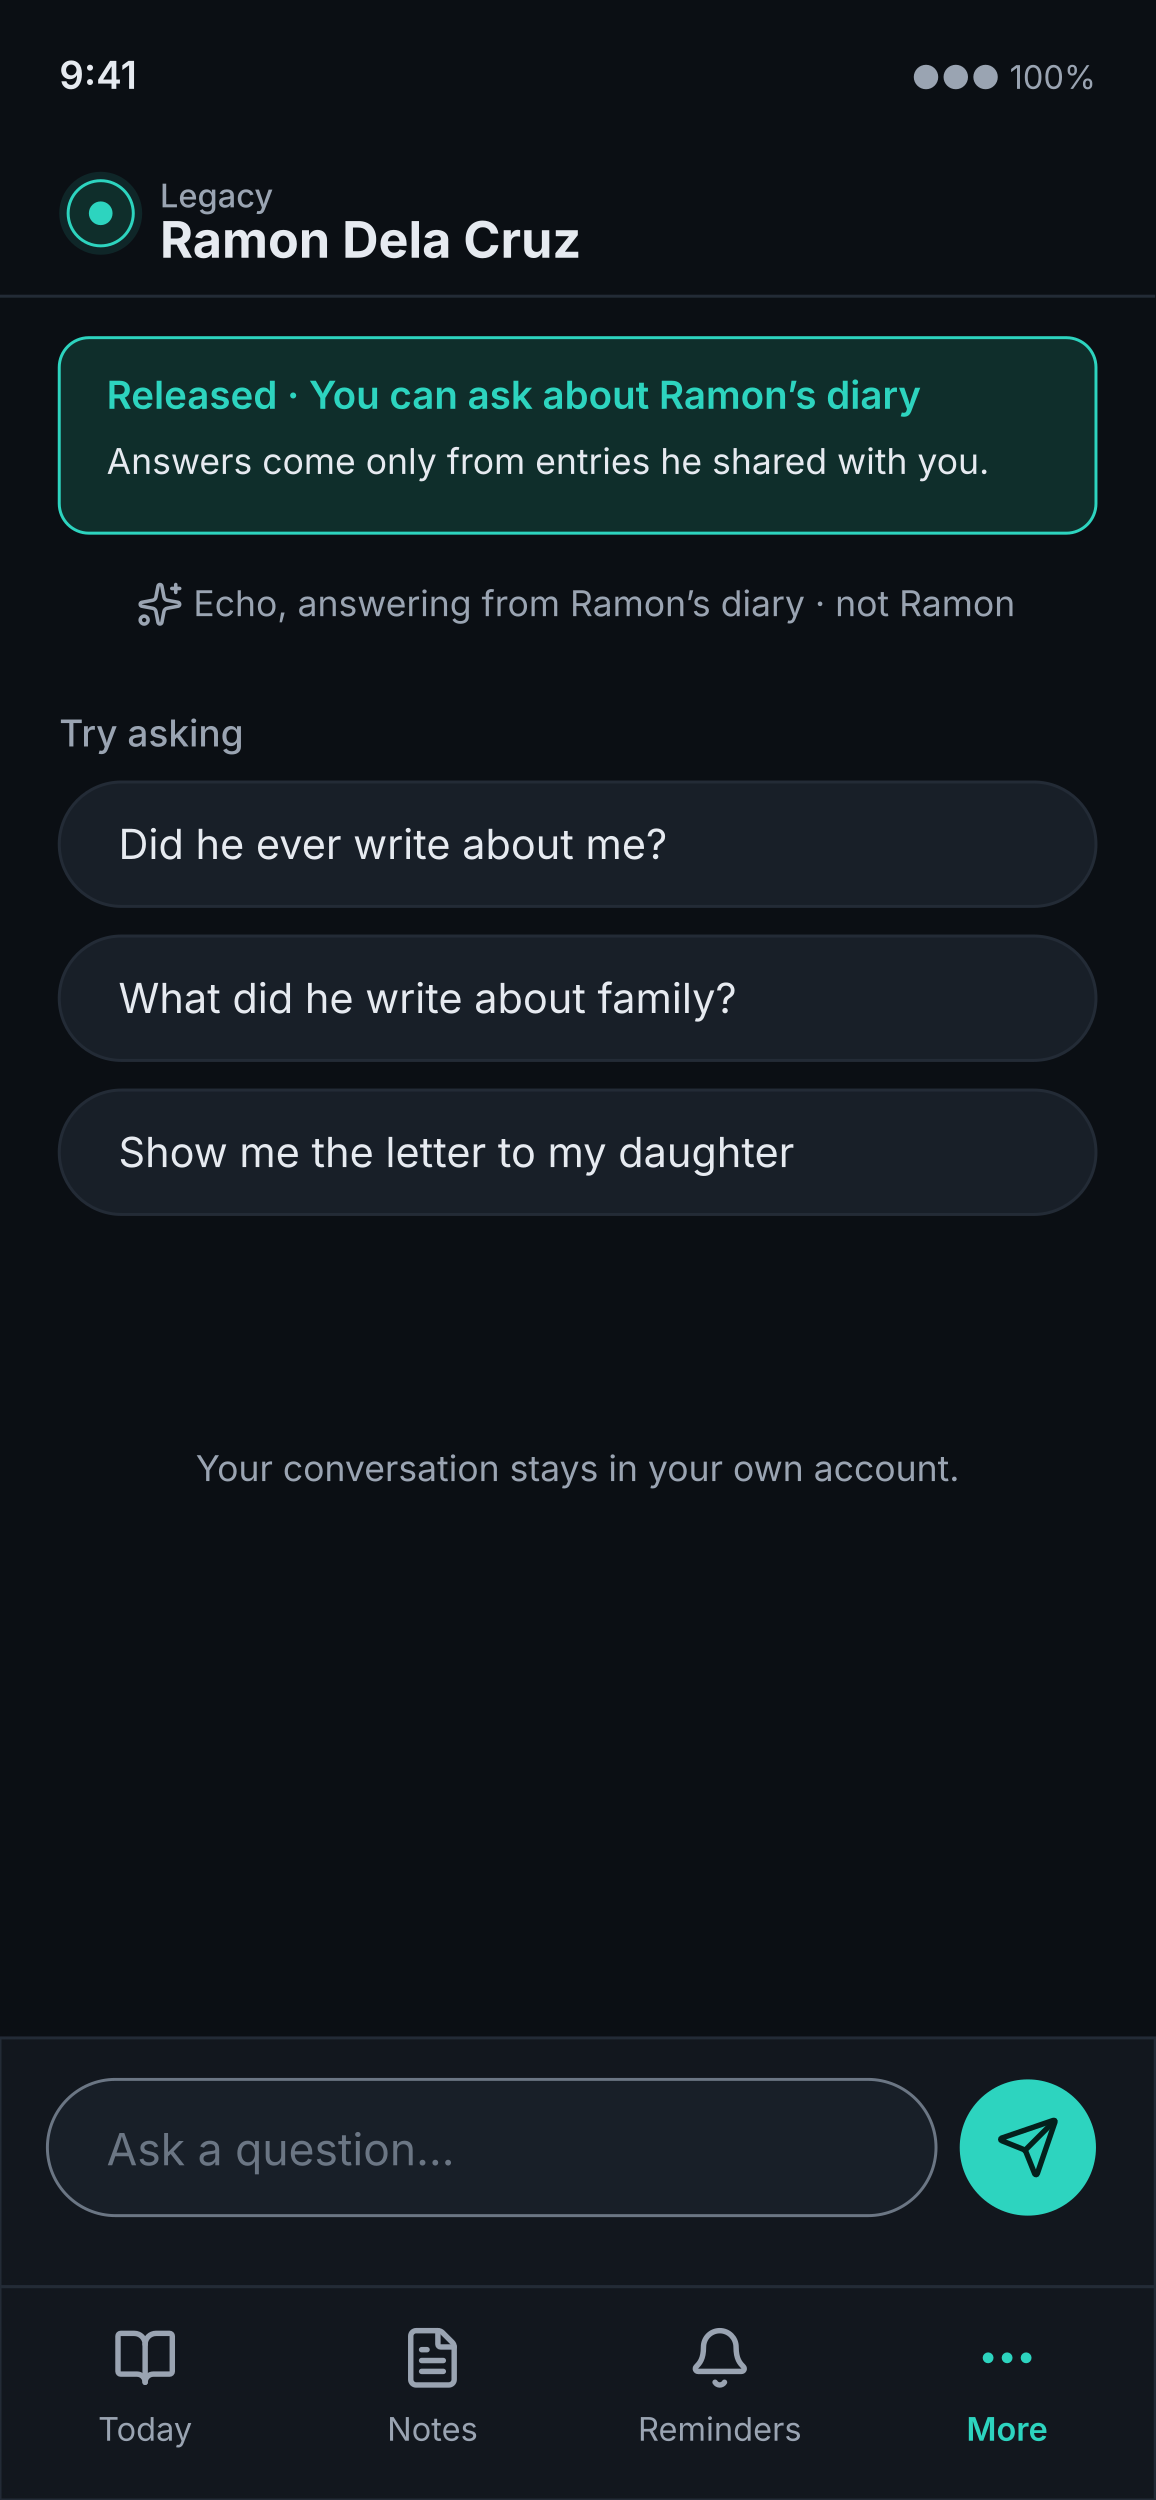
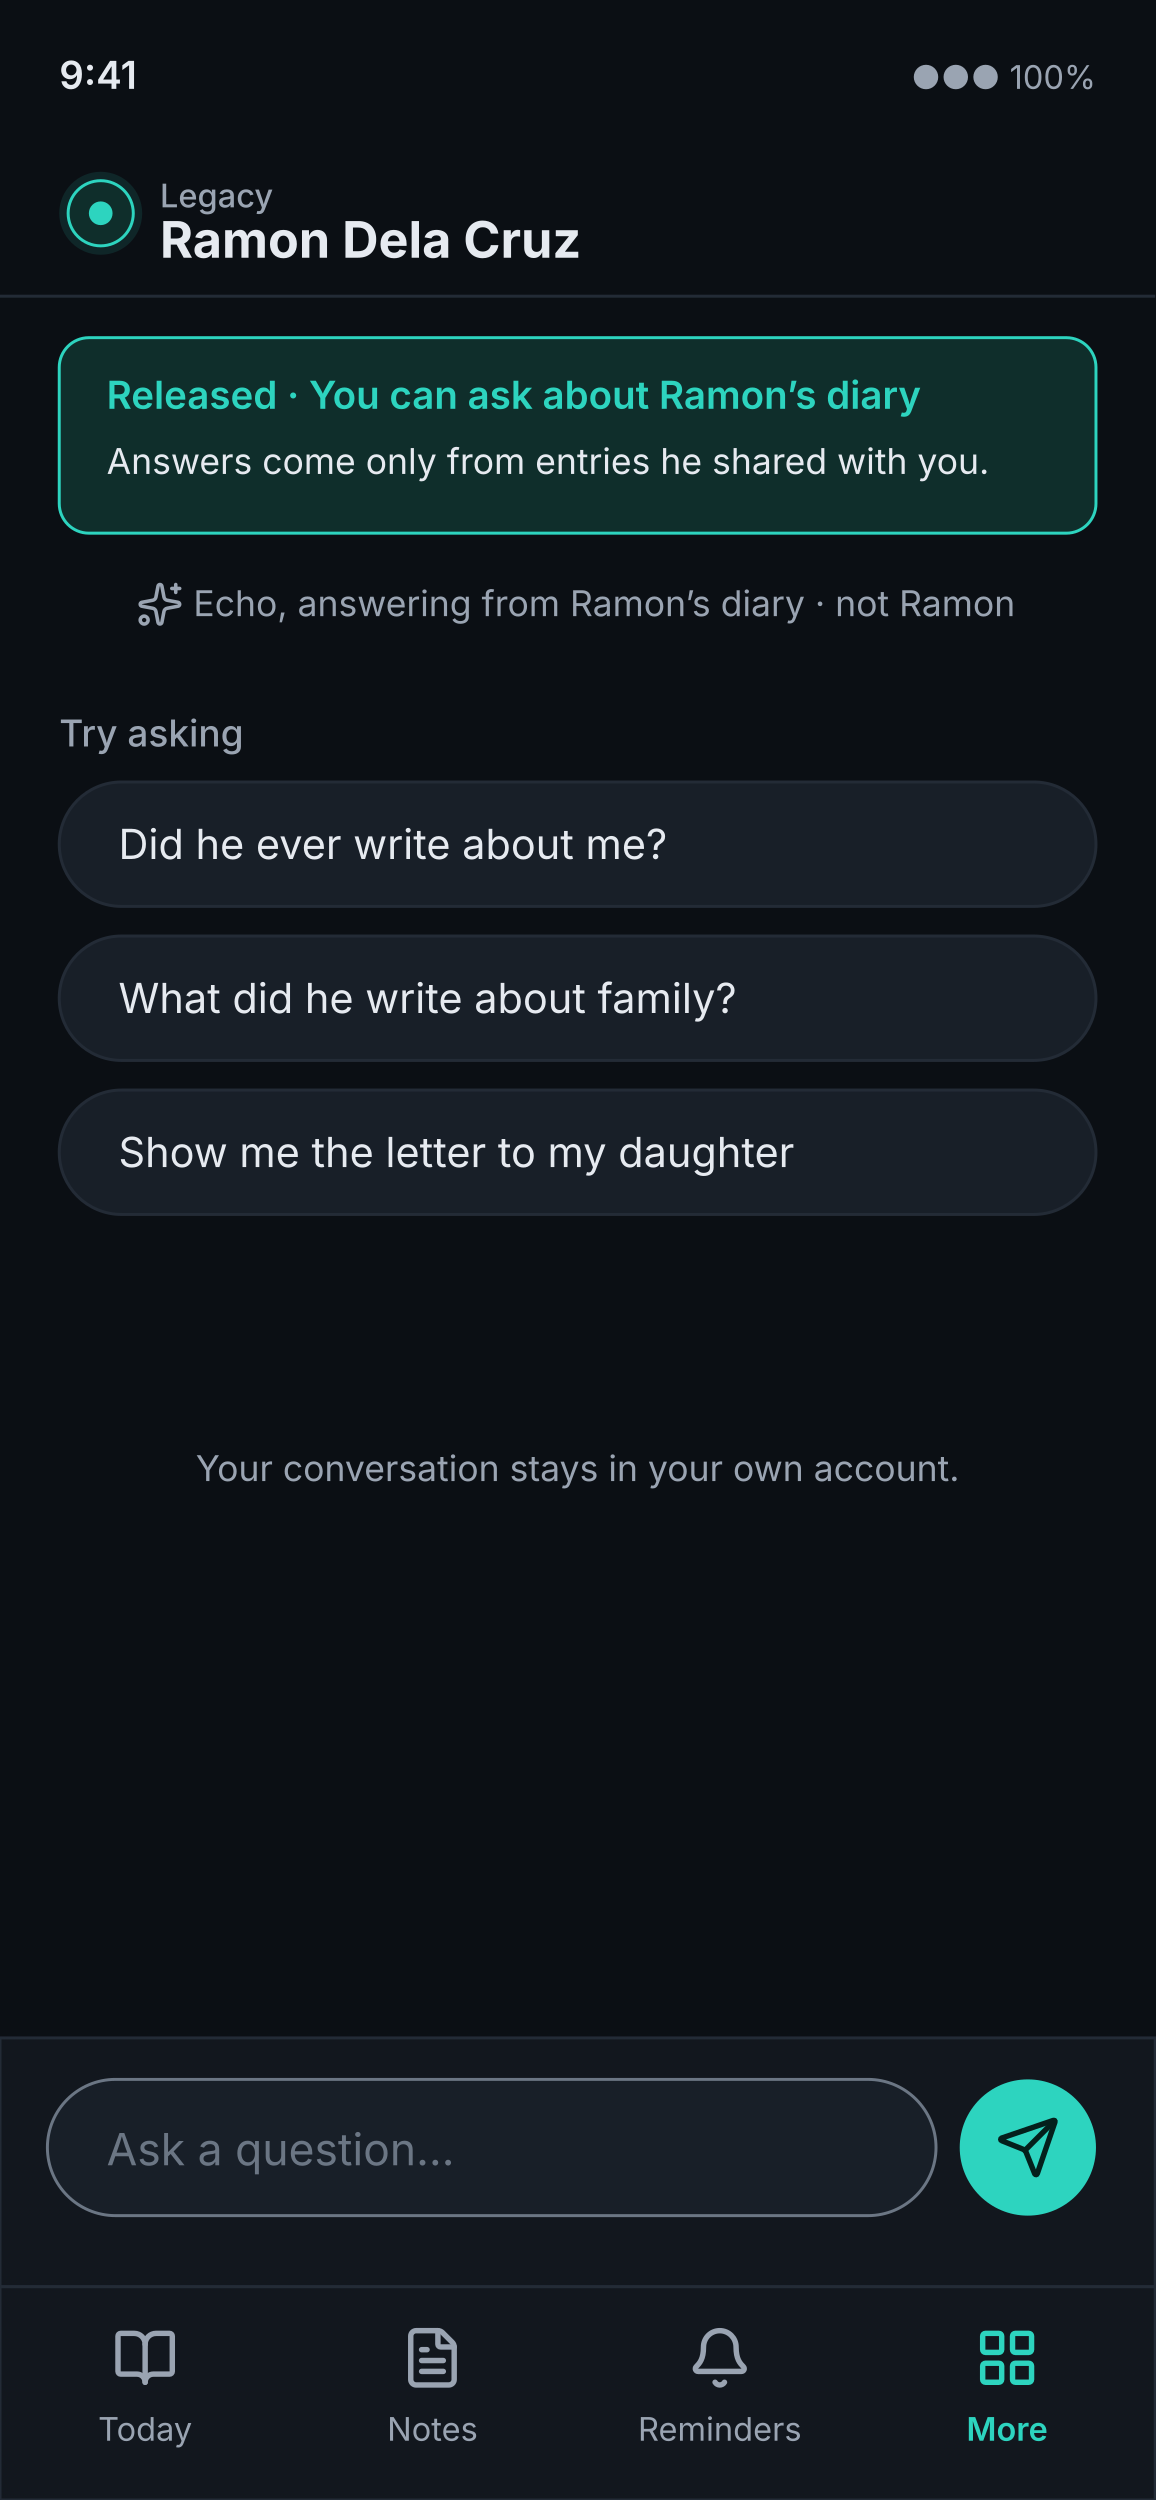
<svg xmlns="http://www.w3.org/2000/svg" width="390" height="844" viewBox="0 0 390 844">
  <g id="ask-question">
    <rect x="0" y="0" width="390" height="844" rx="0" fill="#0b0f14" stroke="#0b0f14" stroke-width="1" />
    <g id="status-bar">
      <text x="20" y="30" font-family="Inter, system-ui, sans-serif" font-size="13" font-weight="600" fill="#e6eaf0" text-anchor="start">
        <tspan x="20" dy="0">9:41</tspan>
      </text>
      <text x="370" y="30" font-family="Inter, system-ui, sans-serif" font-size="11" font-weight="400" fill="#9aa4b2" text-anchor="end">
        <tspan x="370" dy="0">●●● 100%</tspan>
      </text>
    </g>
    <g id="header">
      <rect x="0" y="44" width="390" height="56" rx="0" fill="#0b0f14" stroke="#0b0f14" stroke-width="1" />
      <circle cx="34" cy="72" r="14" fill="#2dd4bf" opacity="0.12" />
      <circle cx="34" cy="72" r="11" fill="#0f2e2b" stroke="#2dd4bf" />
      <circle cx="34" cy="72" r="4" fill="#2dd4bf" />
      <text x="54" y="70" font-family="Inter, system-ui, sans-serif" font-size="11" font-weight="500" fill="#9aa4b2" text-anchor="start">
        <tspan x="54" dy="0">Legacy</tspan>
      </text>
      <text x="54" y="87" font-family="Inter, system-ui, sans-serif" font-size="17" font-weight="700" fill="#e6eaf0" text-anchor="start">
        <tspan x="54" dy="0">Ramon Dela Cruz</tspan>
      </text>
      <line x1="0" y1="100" x2="390" y2="100" stroke="#232b36" />
    </g>
    <g id="content">
      <g id="released-banner">
        <rect x="20" y="114" width="350" height="66" rx="10" fill="#0f2e2b" stroke="#2dd4bf" stroke-width="1" />
        <text x="36" y="138" font-family="Inter, system-ui, sans-serif" font-size="13" font-weight="600" fill="#2dd4bf" text-anchor="start">
          <tspan x="36" dy="0">Released · You can ask about Ramon’s diary</tspan>
        </text>
        <text x="36" y="160" font-family="Inter, system-ui, sans-serif" font-size="12" font-weight="400" fill="#e6eaf0" text-anchor="start">
          <tspan x="36" dy="0">Answers come only from entries he shared with you.</tspan>
        </text>
      </g>
      <g id="honesty-line">
        <g id="icon-sparkles" transform="translate(46 196) scale(0.6666667)" fill="none" stroke="#9aa4b2" stroke-width="1.8" stroke-linecap="round" stroke-linejoin="round">
          <path d="M11.017 2.814a1 1 0 0 1 1.966 0l1.051 5.558a2 2 0 0 0 1.594 1.594l5.558 1.051a1 1 0 0 1 0 1.966l-5.558 1.051a2 2 0 0 0-1.594 1.594l-1.051 5.558a1 1 0 0 1-1.966 0l-1.051-5.558a2 2 0 0 0-1.594-1.594l-5.558-1.051a1 1 0 0 1 0-1.966l5.558-1.051a2 2 0 0 0 1.594-1.594z" />
          <path d="M20 2v4" />
          <path d="M22 4h-4" />
          <circle cx="4" cy="20" r="2" />
        </g>
        <text x="204" y="208" font-family="Inter, system-ui, sans-serif" font-size="12" font-weight="400" fill="#9aa4b2" text-anchor="middle">
          <tspan x="204" dy="0">Echo, answering from Ramon’s diary · not Ramon</tspan>
        </text>
      </g>
      <text x="20" y="252" font-family="Inter, system-ui, sans-serif" font-size="12.5" font-weight="500" fill="#9aa4b2" text-anchor="start">
        <tspan x="20" dy="0">Try asking</tspan>
      </text>
      <g id="suggestions">
        <rect x="20" y="264" width="350" height="42" rx="21" fill="#181f28" stroke="#232b36" stroke-width="1" />
        <text x="40" y="290" font-family="Inter, system-ui, sans-serif" font-size="14" font-weight="400" fill="#e6eaf0" text-anchor="start">
          <tspan x="40" dy="0">Did he ever write about me?</tspan>
        </text>
        <rect x="20" y="316" width="350" height="42" rx="21" fill="#181f28" stroke="#232b36" stroke-width="1" />
        <text x="40" y="342" font-family="Inter, system-ui, sans-serif" font-size="14" font-weight="400" fill="#e6eaf0" text-anchor="start">
          <tspan x="40" dy="0">What did he write about family?</tspan>
        </text>
        <rect x="20" y="368" width="350" height="42" rx="21" fill="#181f28" stroke="#232b36" stroke-width="1" />
        <text x="40" y="394" font-family="Inter, system-ui, sans-serif" font-size="14" font-weight="400" fill="#e6eaf0" text-anchor="start">
          <tspan x="40" dy="0">Show me the letter to my daughter</tspan>
        </text>
      </g>
      <g id="empty-state">
        <text x="195" y="500" font-family="Inter, system-ui, sans-serif" font-size="12" font-weight="400" fill="#9aa4b2" text-anchor="middle">
          <tspan x="195" dy="0">Your conversation stays in your own account.</tspan>
        </text>
      </g>
      <g id="composer">
        <rect x="0" y="688" width="390" height="84" rx="0" fill="#12171e" stroke="#232b36" stroke-width="1" />
        <rect x="16" y="702" width="300" height="46" rx="23" fill="#181f28" stroke="#6b7684" stroke-width="1" />
        <text x="36" y="731" font-family="Inter, system-ui, sans-serif" font-size="15" font-weight="400" fill="#6b7684" text-anchor="start">
          <tspan x="36" dy="0">Ask a question…</tspan>
        </text>
        <circle cx="347" cy="725" r="23" fill="#2dd4bf" />
        <g id="icon-send" transform="translate(336 714) scale(0.9166667)" fill="none" stroke="#04201c" stroke-width="2" stroke-linecap="round" stroke-linejoin="round">
          <path d="M14.536 21.686a.5.5 0 0 0 .937-.024l6.5-19a.496.496 0 0 0-.635-.635l-19 6.5a.5.5 0 0 0-.024.937l7.93 3.18a2 2 0 0 1 1.112 1.11z" />
          <path d="m21.854 2.147-10.94 10.939" />
        </g>
      </g>
    </g>
    <g id="tab-bar">
      <rect x="0" y="772" width="390" height="72" rx="0" fill="#12171e" stroke="#232b36" stroke-width="1" />
      <g id="icon-book-open" transform="translate(38 785) scale(0.9166667)" fill="none" stroke="#9aa4b2" stroke-width="2" stroke-linecap="round" stroke-linejoin="round">
        <path d="M12 7v14" />
        <path d="M3 18a1 1 0 0 1-1-1V4a1 1 0 0 1 1-1h5a4 4 0 0 1 4 4 4 4 0 0 1 4-4h5a1 1 0 0 1 1 1v13a1 1 0 0 1-1 1h-6a3 3 0 0 0-3 3 3 3 0 0 0-3-3z" />
      </g>
      <text x="49" y="824" font-family="Inter, system-ui, sans-serif" font-size="11" font-weight="400" fill="#9aa4b2" text-anchor="middle">
        <tspan x="49" dy="0">Today</tspan>
      </text>
      <g id="icon-file-text" transform="translate(135 785) scale(0.9166667)" fill="none" stroke="#9aa4b2" stroke-width="2" stroke-linecap="round" stroke-linejoin="round">
        <path d="M6 22a2 2 0 0 1-2-2V4a2 2 0 0 1 2-2h8a2.4 2.4 0 0 1 1.704.706l3.588 3.588A2.4 2.4 0 0 1 20 8v12a2 2 0 0 1-2 2z" />
        <path d="M14 2v5a1 1 0 0 0 1 1h5" />
        <path d="M10 9H8" />
        <path d="M16 13H8" />
        <path d="M16 17H8" />
      </g>
      <text x="146" y="824" font-family="Inter, system-ui, sans-serif" font-size="11" font-weight="400" fill="#9aa4b2" text-anchor="middle">
        <tspan x="146" dy="0">Notes</tspan>
      </text>
      <g id="icon-bell" transform="translate(232 785) scale(0.9166667)" fill="none" stroke="#9aa4b2" stroke-width="2" stroke-linecap="round" stroke-linejoin="round">
        <path d="M10.268 21a2 2 0 0 0 3.464 0" />
        <path d="M3.262 15.326A1 1 0 0 0 4 17h16a1 1 0 0 0 .74-1.673C19.41 13.956 18 12.499 18 8A6 6 0 0 0 6 8c0 4.499-1.411 5.956-2.738 7.326" />
      </g>
      <text x="243" y="824" font-family="Inter, system-ui, sans-serif" font-size="11" font-weight="400" fill="#9aa4b2" text-anchor="middle">
        <tspan x="243" dy="0">Reminders</tspan>
      </text>
-       <g id="icon-ellipsis" transform="translate(329 785) scale(0.9166667)" fill="none" stroke="#2dd4bf" stroke-width="2" stroke-linecap="round" stroke-linejoin="round">
-         <circle cx="12" cy="12" r="1" />
-         <circle cx="19" cy="12" r="1" />
-         <circle cx="5" cy="12" r="1" />
+       <g id="icon-layout-grid" transform="translate(329 785) scale(0.9166667)" fill="none" stroke="#2dd4bf" stroke-width="2" stroke-linecap="round" stroke-linejoin="round">
+         <rect width="7" height="7" x="3" y="3" rx="1" />
+         <rect width="7" height="7" x="14" y="3" rx="1" />
+         <rect width="7" height="7" x="14" y="14" rx="1" />
+         <rect width="7" height="7" x="3" y="14" rx="1" />
      </g>
      <text x="340" y="824" font-family="Inter, system-ui, sans-serif" font-size="11" font-weight="600" fill="#2dd4bf" text-anchor="middle">
        <tspan x="340" dy="0">More</tspan>
      </text>
    </g>
  </g>
</svg>
